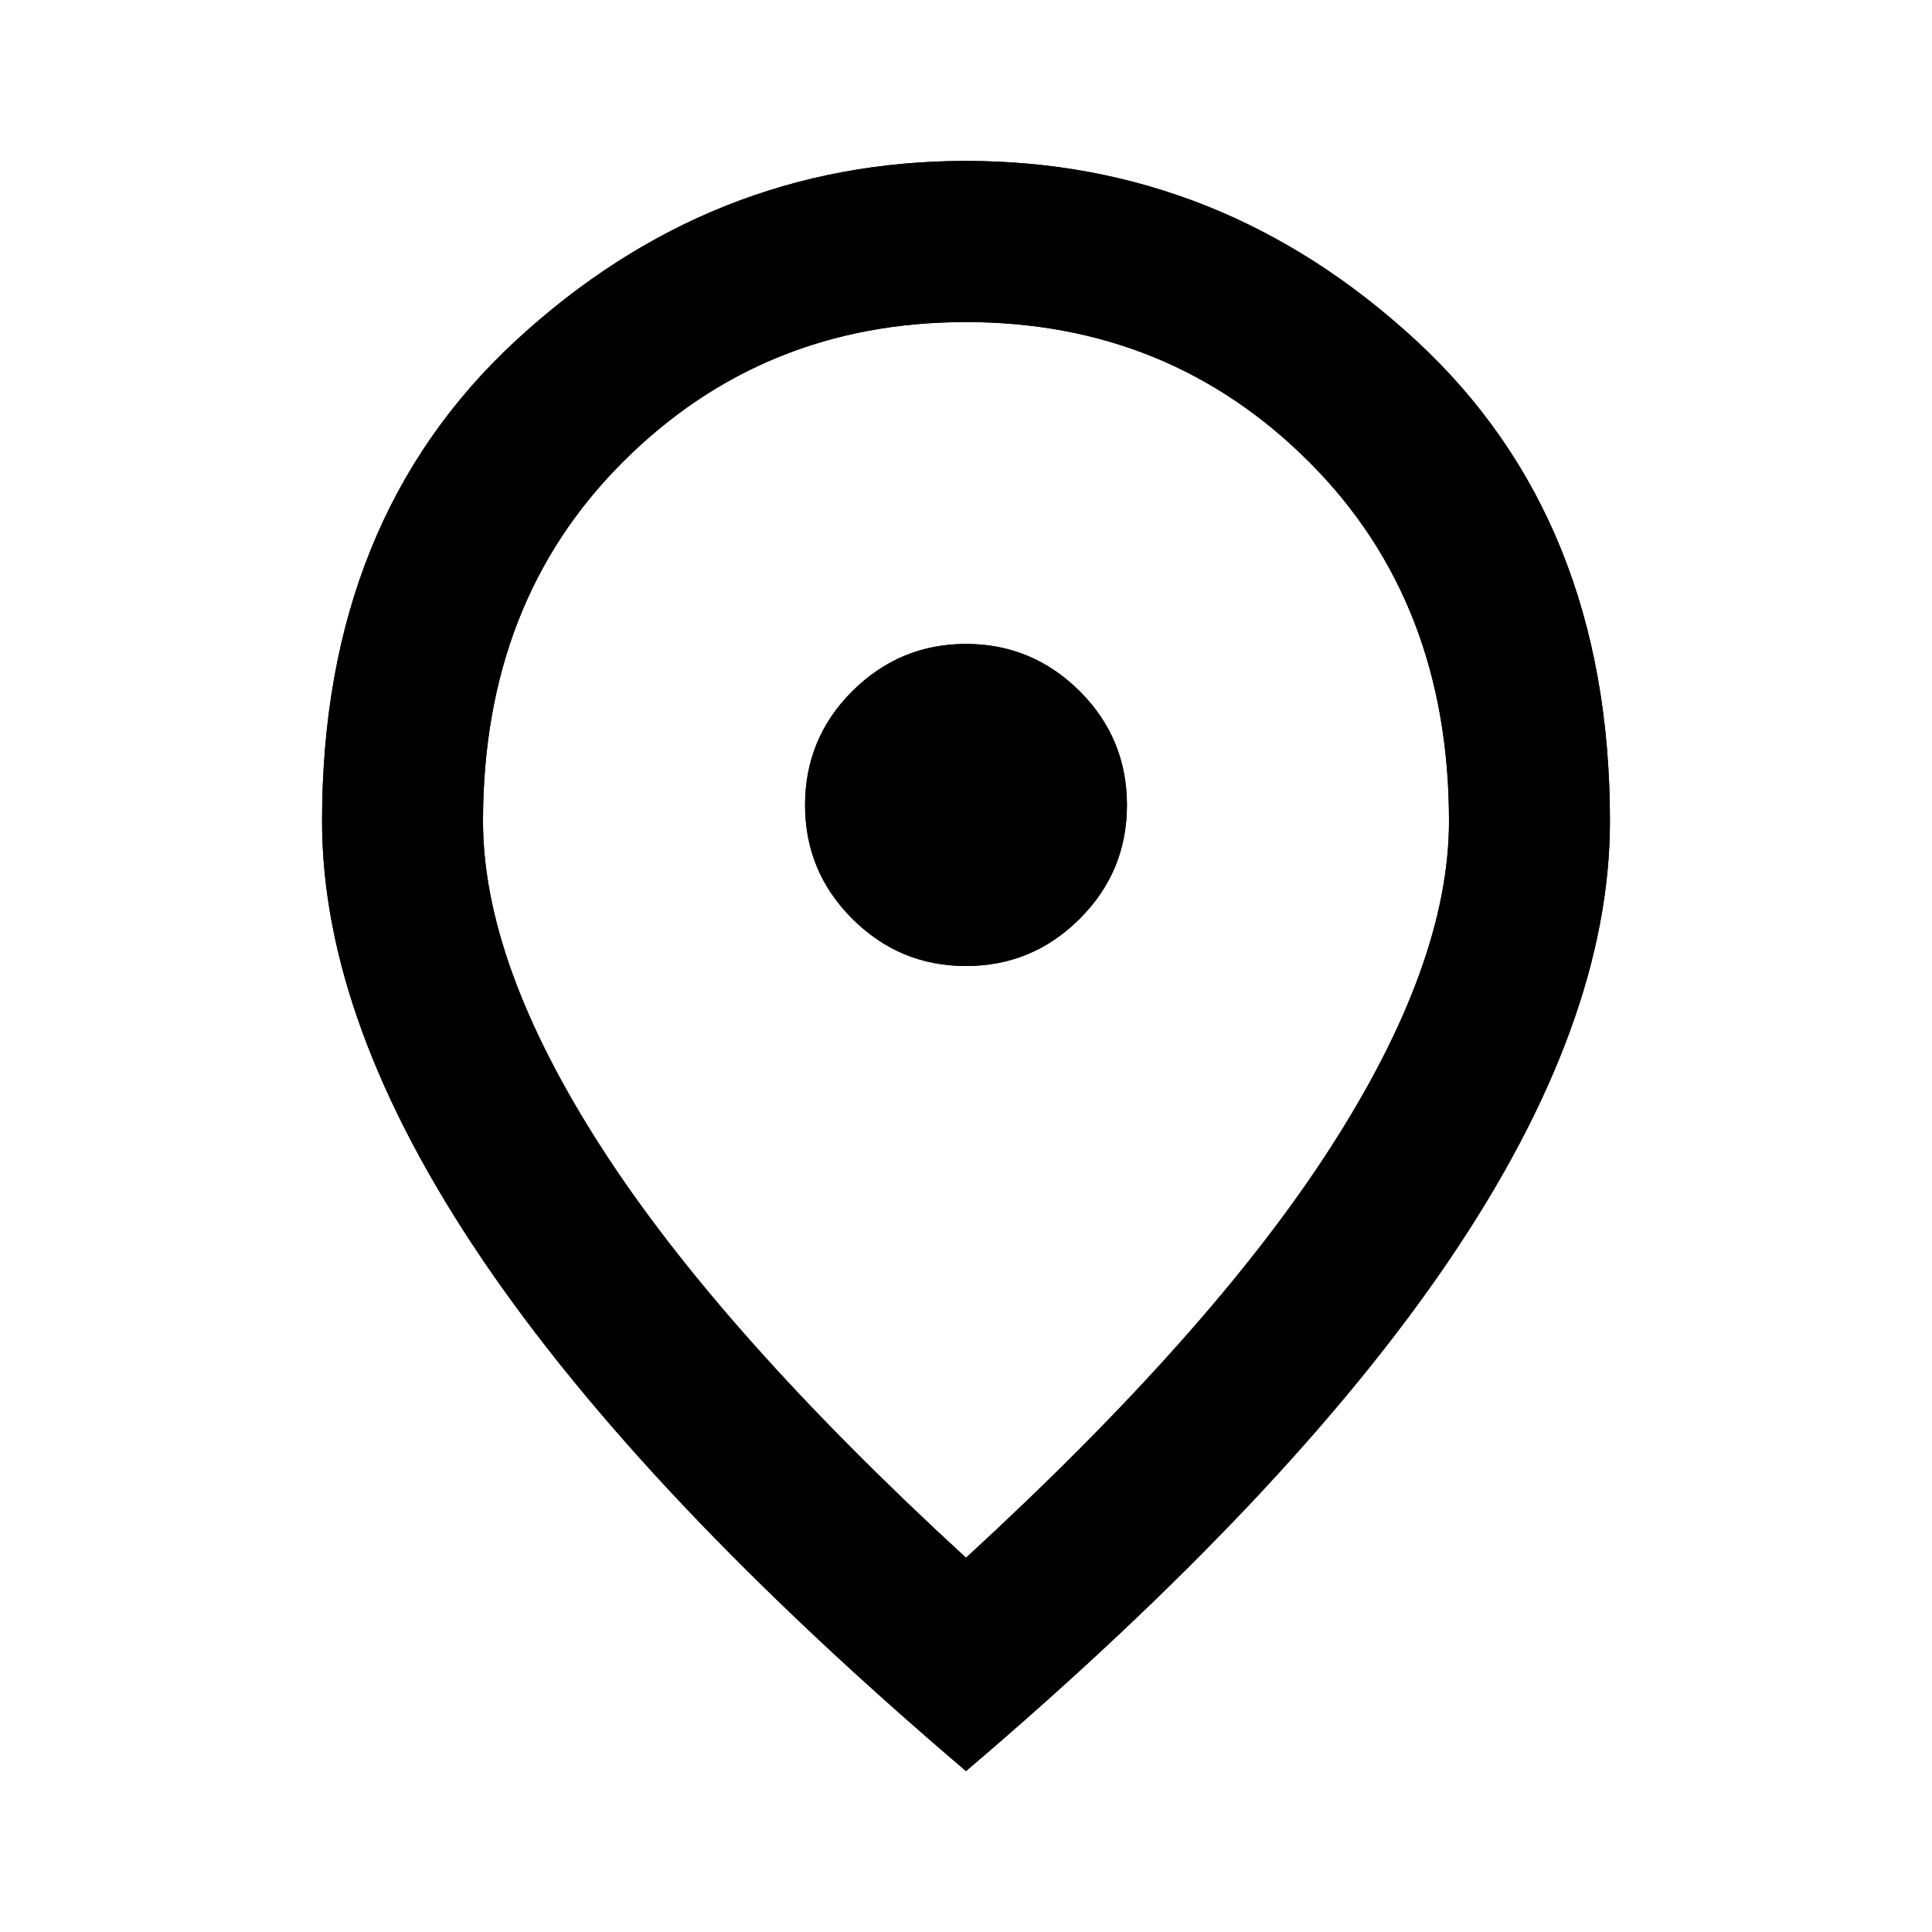
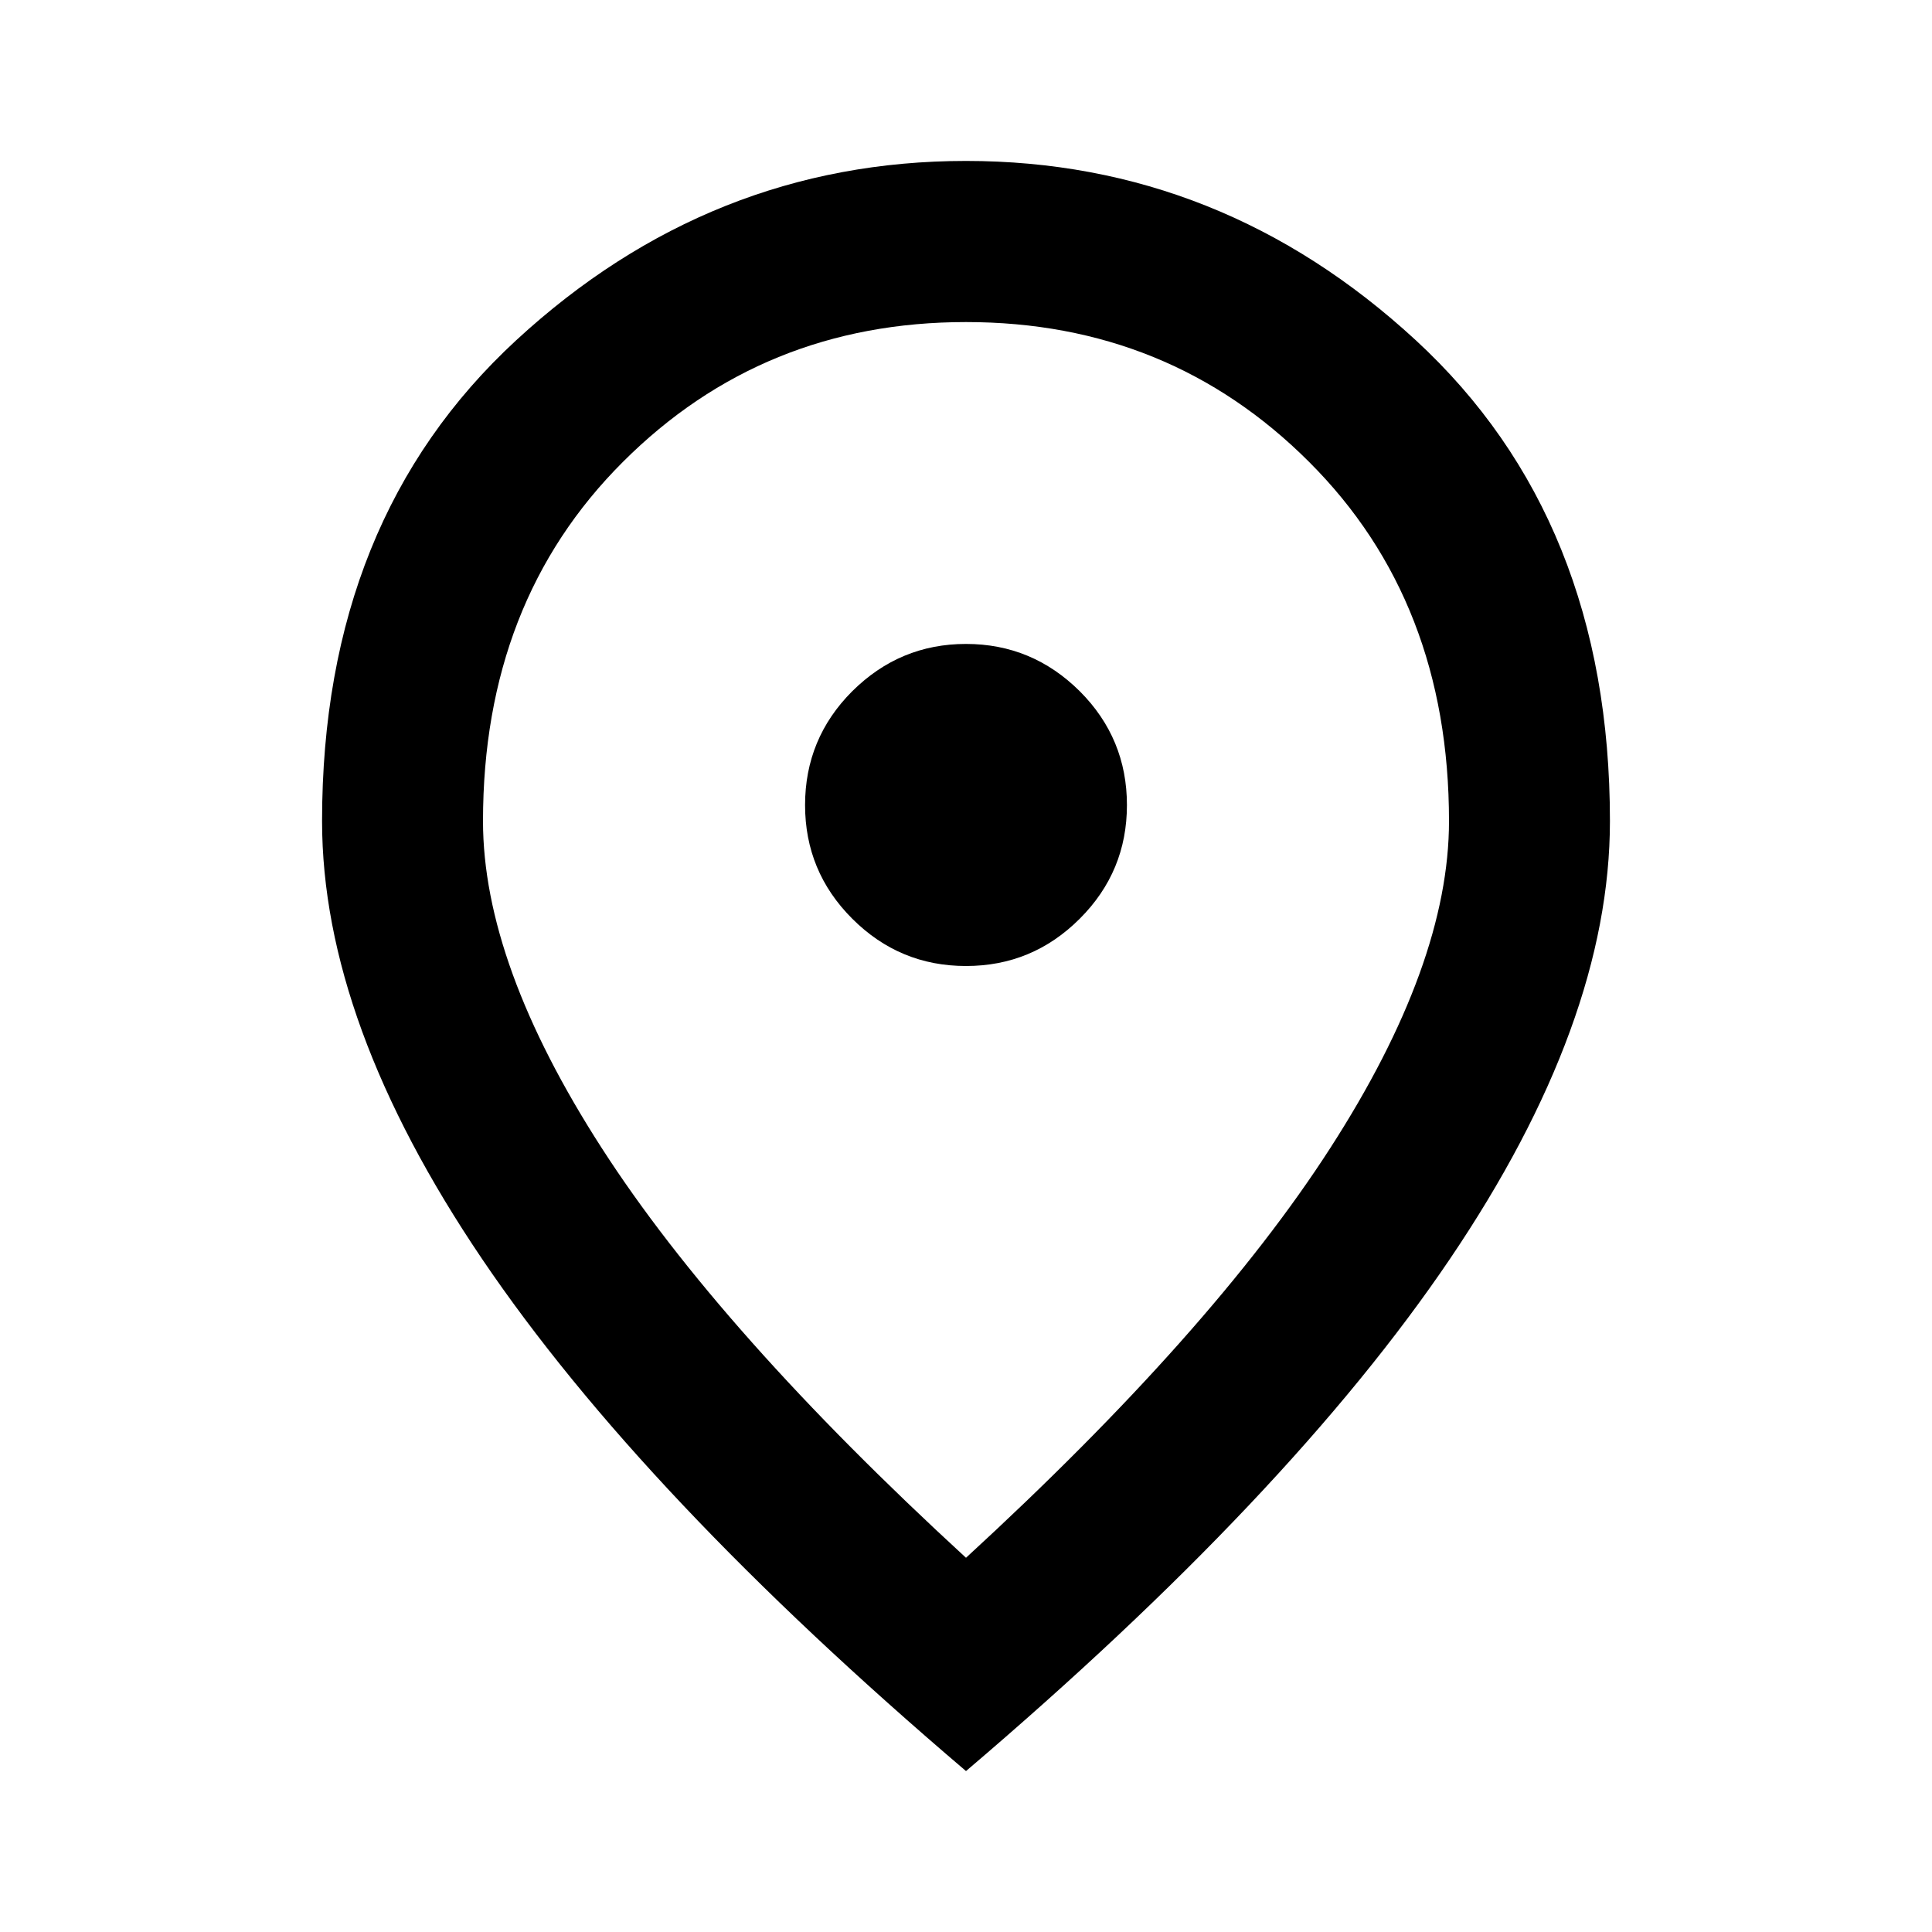
- <svg xmlns="http://www.w3.org/2000/svg" width="10" height="10" viewBox="0 0 10 10" fill="none">
-   <path d="M5 5C5.229 5 5.425 4.919 5.589 4.755C5.752 4.592 5.833 4.396 5.833 4.167C5.833 3.938 5.752 3.741 5.589 3.578C5.425 3.415 5.229 3.333 5 3.333C4.771 3.333 4.575 3.415 4.411 3.578C4.248 3.741 4.167 3.938 4.167 4.167C4.167 4.396 4.248 4.592 4.411 4.755C4.575 4.919 4.771 5 5 5ZM5 8.063C5.847 7.285 6.476 6.578 6.885 5.943C7.295 5.307 7.5 4.743 7.5 4.25C7.5 3.493 7.259 2.873 6.776 2.391C6.293 1.908 5.701 1.667 5 1.667C4.299 1.667 3.707 1.908 3.224 2.391C2.741 2.873 2.5 3.493 2.5 4.25C2.5 4.743 2.705 5.307 3.115 5.943C3.524 6.578 4.153 7.285 5 8.063ZM5 9.167C3.882 8.215 3.047 7.332 2.495 6.516C1.943 5.7 1.667 4.945 1.667 4.25C1.667 3.208 2.002 2.379 2.672 1.761C3.342 1.143 4.118 0.833 5 0.833C5.882 0.833 6.658 1.143 7.328 1.761C7.998 2.379 8.333 3.208 8.333 4.25C8.333 4.945 8.057 5.7 7.505 6.516C6.953 7.332 6.118 8.215 5 9.167Z" fill="black" />
-   <path d="M5 5C5.229 5 5.425 4.919 5.589 4.755C5.752 4.592 5.833 4.396 5.833 4.167C5.833 3.938 5.752 3.741 5.589 3.578C5.425 3.415 5.229 3.333 5 3.333C4.771 3.333 4.575 3.415 4.411 3.578C4.248 3.741 4.167 3.938 4.167 4.167C4.167 4.396 4.248 4.592 4.411 4.755C4.575 4.919 4.771 5 5 5ZM5 8.063C5.847 7.285 6.476 6.578 6.885 5.943C7.295 5.307 7.5 4.743 7.5 4.25C7.5 3.493 7.259 2.873 6.776 2.391C6.293 1.908 5.701 1.667 5 1.667C4.299 1.667 3.707 1.908 3.224 2.391C2.741 2.873 2.5 3.493 2.5 4.25C2.5 4.743 2.705 5.307 3.115 5.943C3.524 6.578 4.153 7.285 5 8.063ZM5 9.167C3.882 8.215 3.047 7.332 2.495 6.516C1.943 5.7 1.667 4.945 1.667 4.25C1.667 3.208 2.002 2.379 2.672 1.761C3.342 1.143 4.118 0.833 5 0.833C5.882 0.833 6.658 1.143 7.328 1.761C7.998 2.379 8.333 3.208 8.333 4.25C8.333 4.945 8.057 5.7 7.505 6.516C6.953 7.332 6.118 8.215 5 9.167Z" fill="black" />
+ <svg xmlns="http://www.w3.org/2000/svg" viewBox="0 0 10 10">
+   <path d="M5 5C5.229 5 5.425 4.919 5.589 4.755C5.752 4.592 5.833 4.396 5.833 4.167C5.833 3.938 5.752 3.741 5.589 3.578C5.425 3.415 5.229 3.333 5 3.333C4.771 3.333 4.575 3.415 4.411 3.578C4.248 3.741 4.167 3.938 4.167 4.167C4.167 4.396 4.248 4.592 4.411 4.755C4.575 4.919 4.771 5 5 5ZM5 8.063C5.847 7.285 6.476 6.578 6.885 5.943C7.295 5.307 7.5 4.743 7.5 4.25C7.5 3.493 7.259 2.873 6.776 2.391C6.293 1.908 5.701 1.667 5 1.667C4.299 1.667 3.707 1.908 3.224 2.391C2.741 2.873 2.5 3.493 2.5 4.25C2.5 4.743 2.705 5.307 3.115 5.943C3.524 6.578 4.153 7.285 5 8.063ZM5 9.167C3.882 8.215 3.047 7.332 2.495 6.516C1.943 5.7 1.667 4.945 1.667 4.25C1.667 3.208 2.002 2.379 2.672 1.761C3.342 1.143 4.118 0.833 5 0.833C5.882 0.833 6.658 1.143 7.328 1.761C7.998 2.379 8.333 3.208 8.333 4.25C8.333 4.945 8.057 5.7 7.505 6.516C6.953 7.332 6.118 8.215 5 9.167Z" fill="currentColor" />
</svg>
